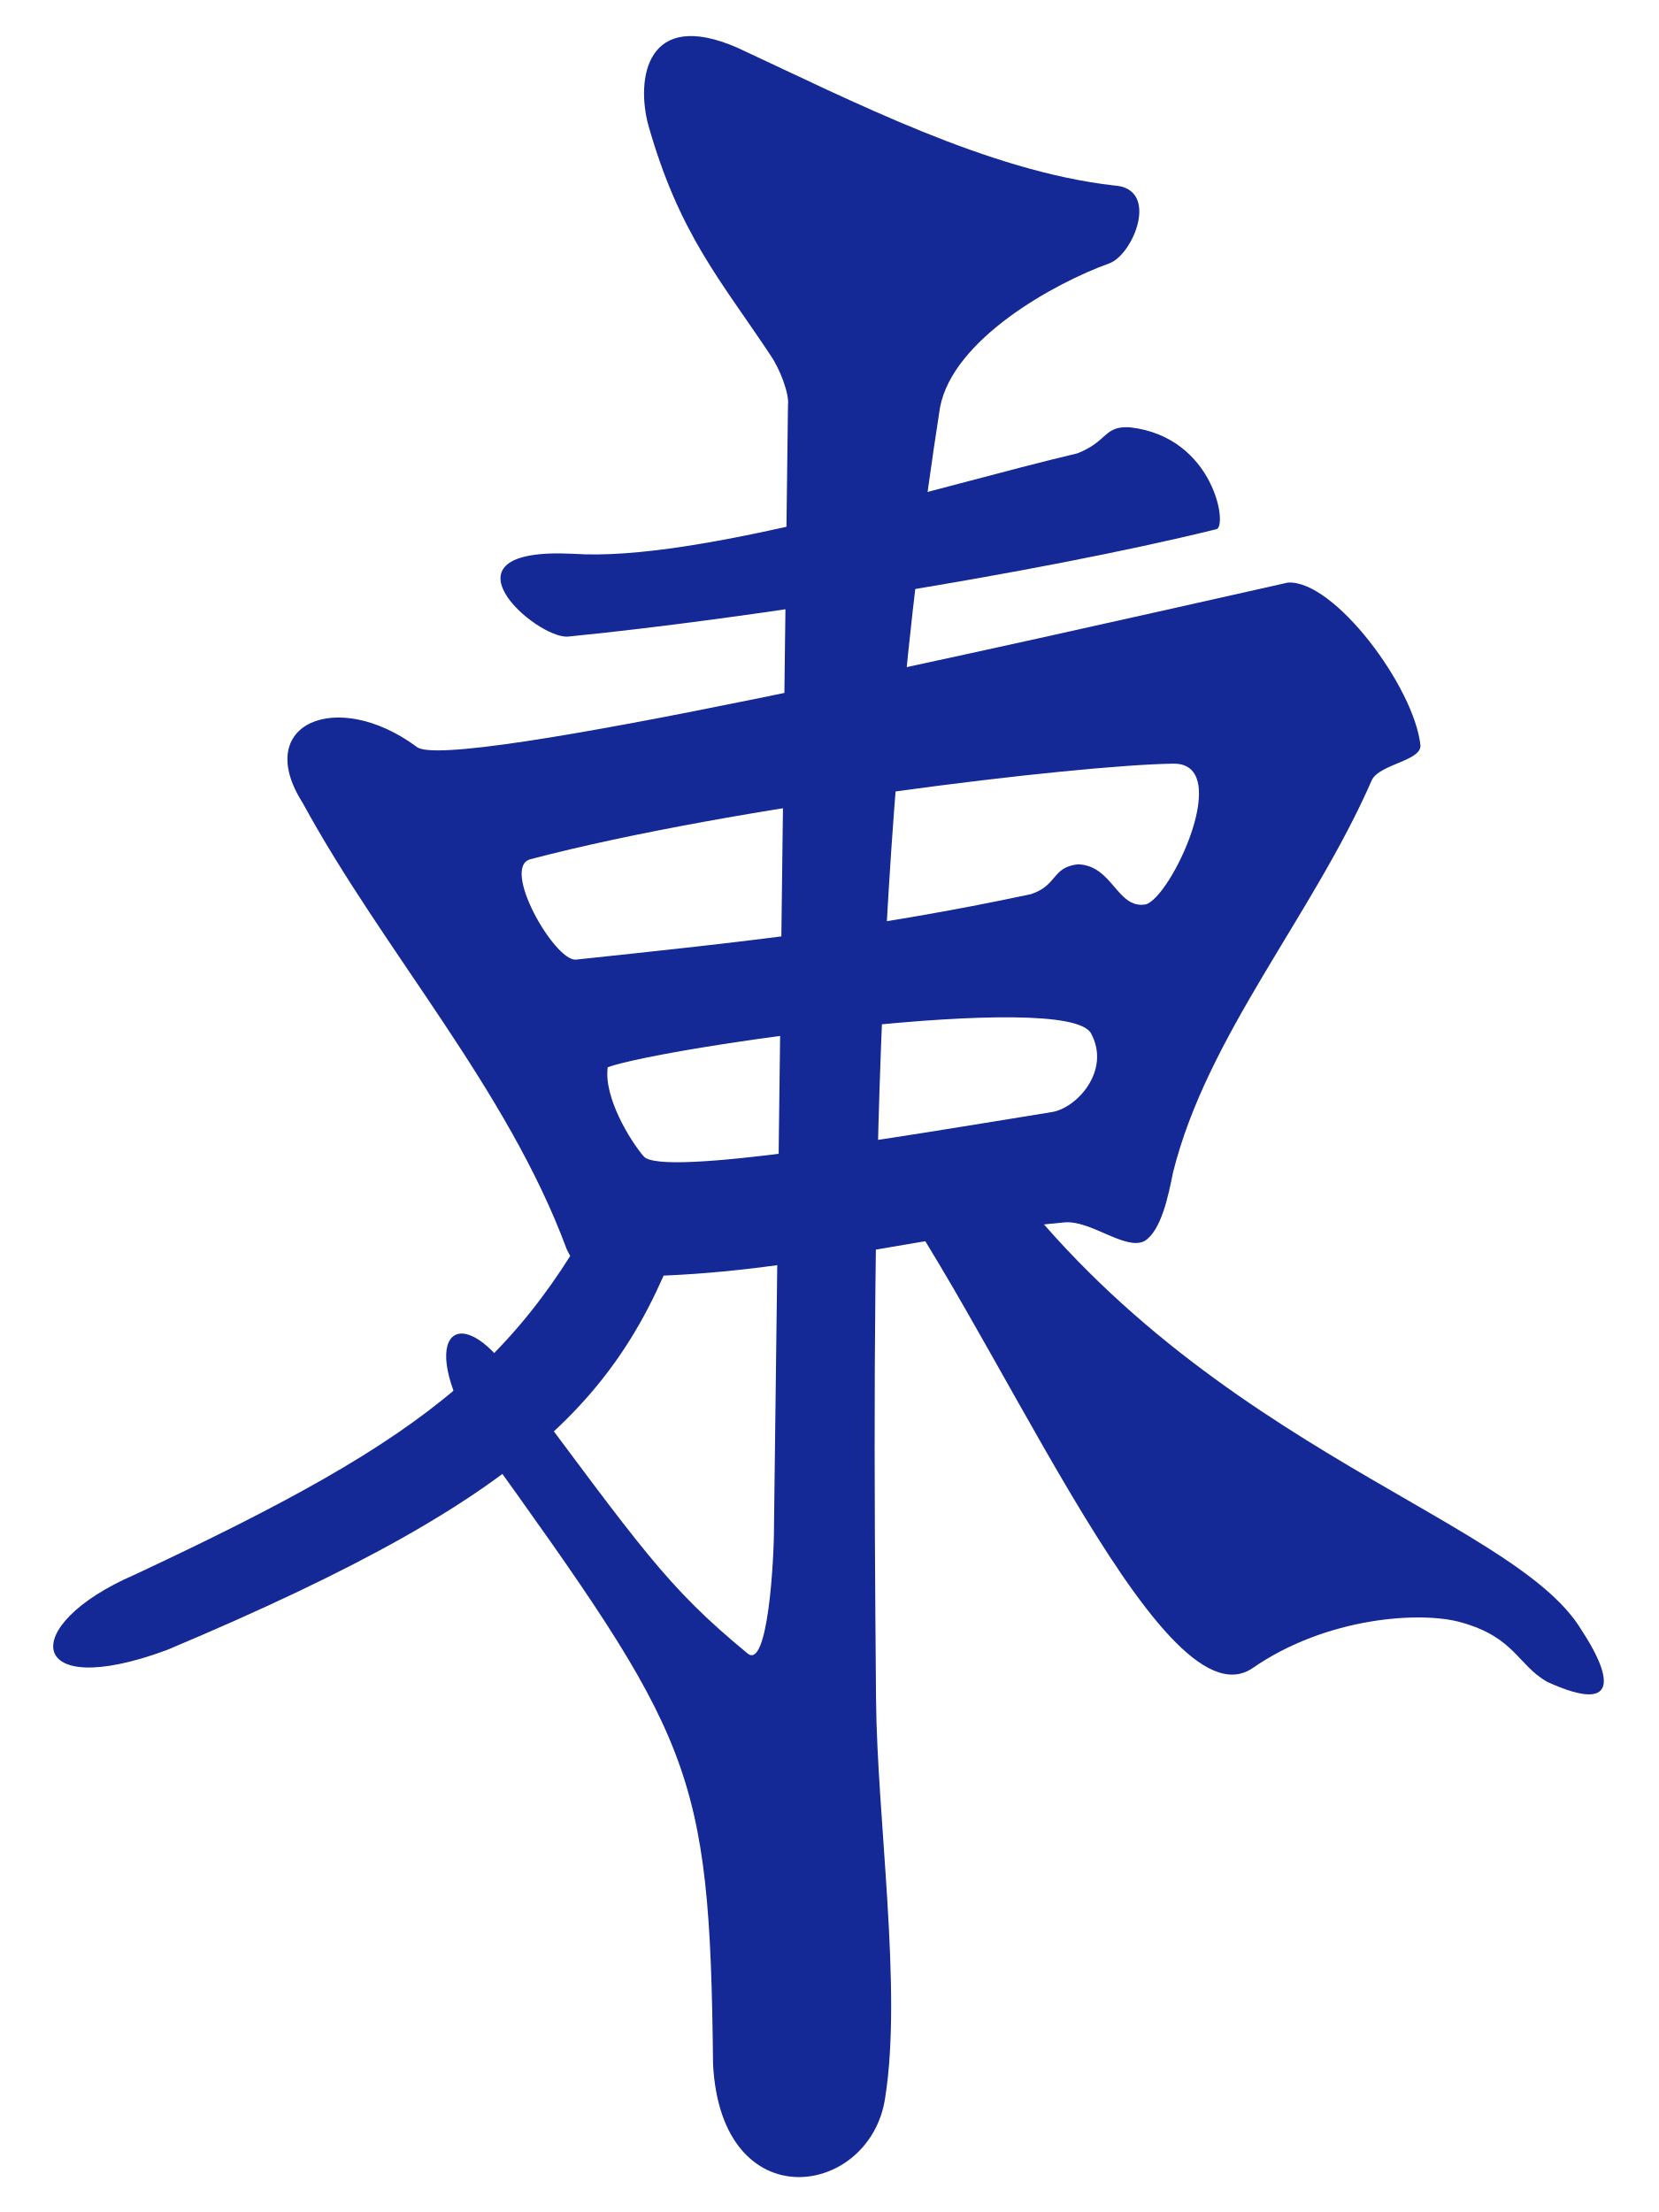
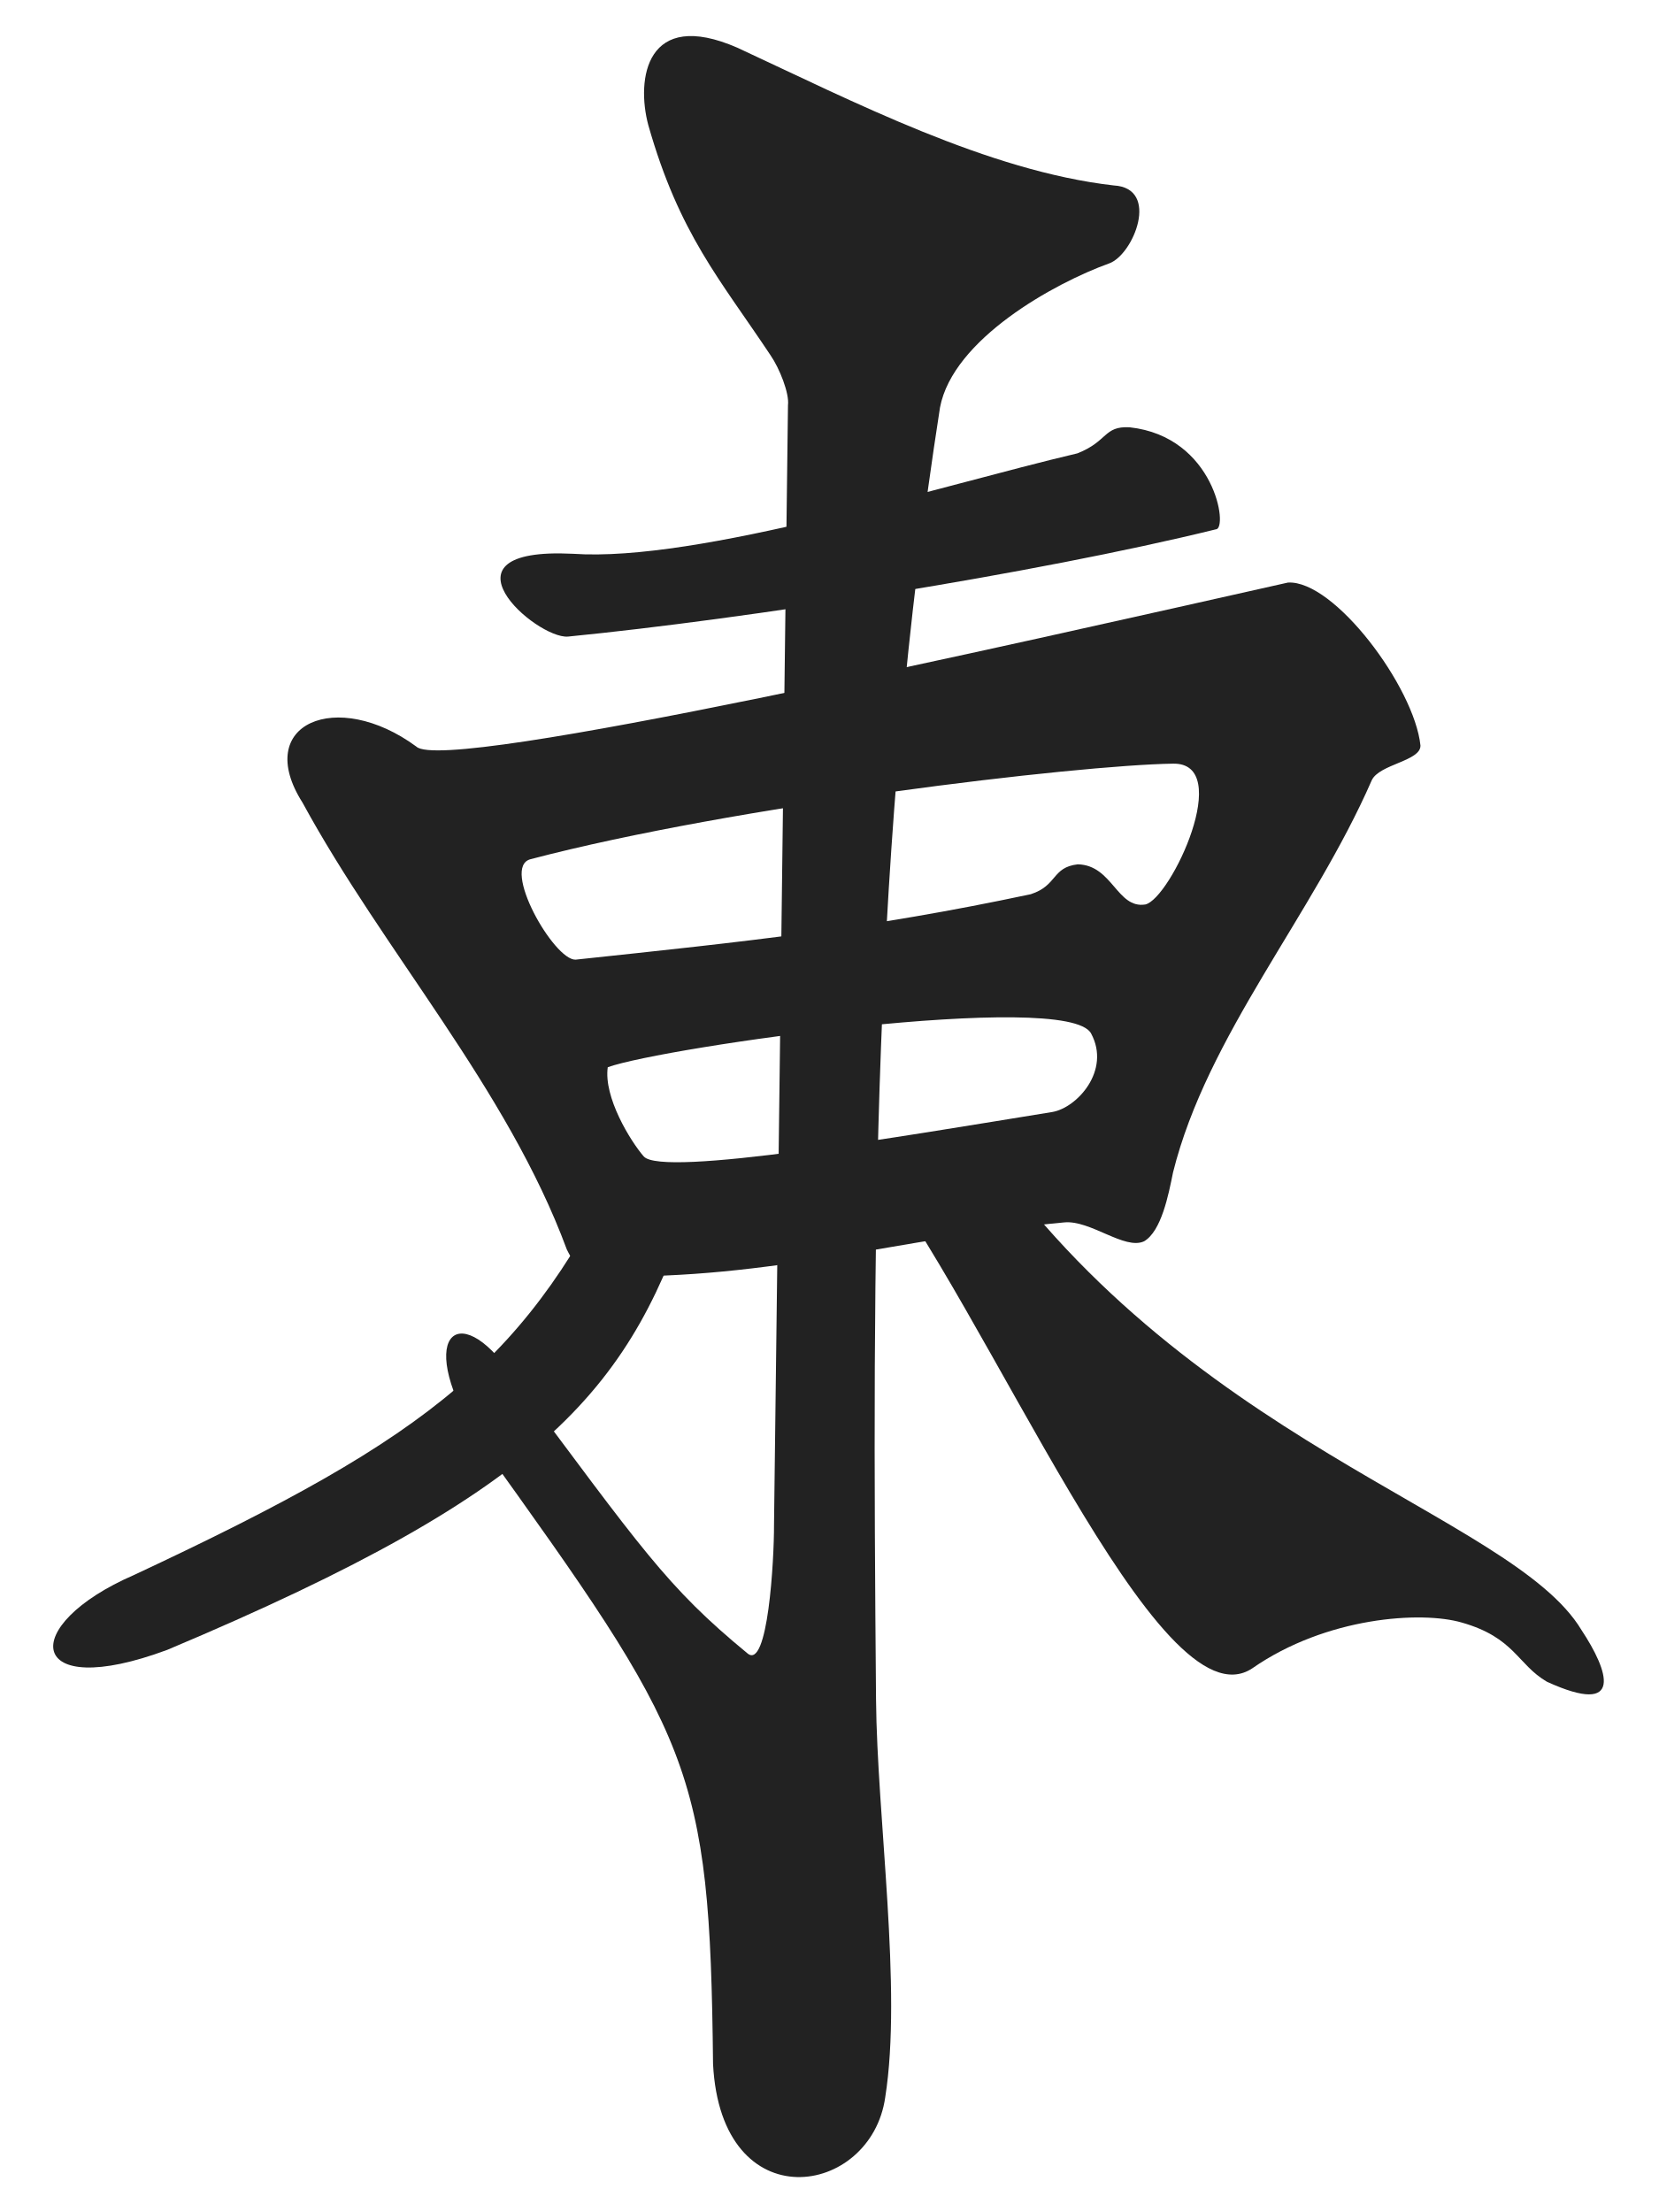
<svg xmlns="http://www.w3.org/2000/svg" xmlns:ns1="http://www.openswatchbook.org/uri/2009/osb" width="300" height="400" viewBox="0 0 300 400" id="svg2" version="1.1">
  <defs id="defs4">
    <linearGradient id="linearGradient10055" ns1:paint="solid">
      <stop style="stop-color:#000000;stop-opacity:1;" offset="0" id="stop10057" />
    </linearGradient>
    <marker orient="auto" refY="0" refX="0" id="Arrow1Lstart" style="overflow:visible">
      <path id="path4978" d="M 0,0 5,-5 -12.5,0 5,5 0,0 Z" style="fill:#000000;fill-opacity:1;fill-rule:evenodd;stroke:#ff5c00;stroke-width:1pt;stroke-opacity:1" transform="matrix(0.8,0,0,0.8,10,0)" />
    </marker>
    <clipPath clipPathUnits="userSpaceOnUse" id="clipPath4243">
      <circle style="opacity:1;fill:#000000;fill-opacity:0.297;fill-rule:nonzero;stroke:#000000;stroke-width:19.133;stroke-linecap:butt;stroke-linejoin:round;stroke-miterlimit:4;stroke-dasharray:none;stroke-dashoffset:0;stroke-opacity:1" id="circle4245" cx="-264.66" cy="-198.207" r="293.954" />
    </clipPath>
    <clipPath clipPathUnits="userSpaceOnUse" id="clipPath7847">
      <ellipse style="opacity:1;fill:#822600;fill-opacity:1;fill-rule:nonzero;stroke:none;stroke-width:12;stroke-linecap:round;stroke-linejoin:round;stroke-miterlimit:4;stroke-dasharray:none;stroke-dashoffset:0;stroke-opacity:1" id="ellipse7849" cx="394" cy="552.362" rx="349.495" ry="216" />
    </clipPath>
    <clipPath clipPathUnits="userSpaceOnUse" id="clipPath4243-1">
      <circle style="opacity:1;fill:#000000;fill-opacity:0.297;fill-rule:nonzero;stroke:#000000;stroke-width:19.133;stroke-linecap:butt;stroke-linejoin:round;stroke-miterlimit:4;stroke-dasharray:none;stroke-dashoffset:0;stroke-opacity:1" id="circle4245-4" cx="-264.66" cy="-198.207" r="293.954" />
    </clipPath>
    <clipPath clipPathUnits="userSpaceOnUse" id="clipPath7876">
      <circle style="opacity:1;fill:#000000;fill-opacity:0.297;fill-rule:nonzero;stroke:#000000;stroke-width:19.133;stroke-linecap:butt;stroke-linejoin:round;stroke-miterlimit:4;stroke-dasharray:none;stroke-dashoffset:0;stroke-opacity:1" id="circle7878" cx="-264.66" cy="-198.207" r="293.954" />
    </clipPath>
    <clipPath clipPathUnits="userSpaceOnUse" id="clipPath14693">
      <rect style="opacity:1;fill:#a53c3c;fill-opacity:1;fill-rule:nonzero;stroke:none;stroke-width:8;stroke-linecap:round;stroke-linejoin:round;stroke-miterlimit:4;stroke-dasharray:none;stroke-dashoffset:0;stroke-opacity:1" id="rect14695" width="131.784" height="168.821" x="-332.596" y="383.498" rx="1.255" ry="3.751" transform="matrix(0.9993908,-0.03489951,0.03489951,0.9993908,0,0)" />
    </clipPath>
    <clipPath clipPathUnits="userSpaceOnUse" id="clipPath14952">
      <ellipse style="opacity:1;fill:#a53c3c;fill-opacity:1;fill-rule:nonzero;stroke:none;stroke-width:7;stroke-linecap:round;stroke-linejoin:round;stroke-miterlimit:4;stroke-dasharray:none;stroke-dashoffset:0;stroke-opacity:1" id="ellipse14954" cx="-271.344" cy="647.256" rx="69.057" ry="116.911" transform="matrix(0.9993908,-0.03489951,0.03489951,0.9993908,0,0)" />
    </clipPath>
  </defs>
  <g id="layer1" transform="translate(0,-652.3622)">
    <g id="g4182" transform="matrix(0.9007,0,0,0.9752898,22.48054,21.07939)">
-       <path id="path4169" d="M 233.625,755.291 C 178.134,766.78 64.371,790.799 58.64,785.711 42.658,774.837 25.686,781.453 35.789,796.111 c 16.24,27.58 41.083,52.953 53.054,82.844 2.288,4.335 4.578,5.01 6.867,4.976 34.894,0.598 59.617,-7.137 92.96,-10 5.246,-0.506 12.18,5.197 16.078,3.494 3.452,-1.88 4.889,-8.567 5.799,-12.759 6.859,-25.415 28.052,-47.677 39.896,-72.713 1.505,-2.995 9.845,-3.55 9.782,-6.44 -1.219,-10.817 -17.303,-30.706 -26.6,-30.221 z m -23.139,33.579 c 12.462,-0.305 -0.399,25.045 -5.502,26.11 -5.684,0.835 -6.59,-7.302 -13.557,-7.446 -5.234,0.549 -4.043,3.931 -9.439,5.541 -32.92,6.465 -57.052,8.76 -91.401,12.136 -4.333,0.109 -15.065,-17.222 -9.014,-18.63 40.941,-9.937 109.784,-17.444 128.913,-17.711 z m -16.389,50.027 c 4.014,6.868 -2.844,13.8 -7.809,14.564 -30.193,4.515 -78.254,12.147 -82.007,8.231 -2.669,-2.844 -8.083,-10.979 -7.222,-16.538 11.136,-3.716 92.3,-14.424 97.038,-6.257 z" style="fill:#142896;fill-opacity:1;fill-rule:evenodd;stroke:none;stroke-width:1px;stroke-linecap:butt;stroke-linejoin:miter;stroke-opacity:1" />
-       <path id="path4165" d="m 123.101,656.13 c -18.371,-7.401 -20.372,5.832 -17.903,14.338 6.213,20.201 14.429,28.632 24.539,42.678 1.805,2.418 3.809,7.059 3.505,9.271 l -2.803,207.597 c 0.025,6.498 -1.224,27.055 -5.337,23.814 -16.257,-12.357 -21.171,-19.293 -47.245,-51.546 -11.141,-14.929 -19.889,-6.944 -6.366,12.591 42.459,54.624 46.079,59.834 46.707,115.107 1.624,29.179 31.759,24.649 34.572,6.138 3.43,-19.972 -1.647,-51.783 -1.85,-73.762 -0.774,-84.028 -0.859,-158.338 12.845,-239.533 2.594,-12.667 22.99,-23.066 33.975,-26.711 4.866,-1.62 10.287,-13.974 0.9,-14.452 -25.18,-2.649 -52.283,-15.551 -75.539,-25.529 z" style="fill:#142896;fill-opacity:1;fill-rule:evenodd;stroke:none;stroke-width:1px;stroke-linecap:butt;stroke-linejoin:miter;stroke-opacity:1" />
-       <path id="path4167" d="m 90.059,749.955 c -28.498,-1.307 -7.408,15.787 -1.003,15.355 35.469,-3.222 93.935,-11.665 130.103,-19.89 2.502,-0.078 -0.191,-17.19 -17.338,-18.919 -5.213,-0.255 -4.317,2.601 -10.479,4.835 -27.633,6.002 -76.156,20.221 -101.282,18.619 z" style="fill:#142896;fill-opacity:1;fill-rule:evenodd;stroke:none;stroke-width:1px;stroke-linecap:butt;stroke-linejoin:miter;stroke-opacity:1" />
-       <path id="path4178" d="M 101.079,860.475 C 81.039,899.283 62.612,913.101 1.983,939.286 -21.477,948.679 -19.805,962.939 8.627,953.182 85.796,923.195 101.979,904.475 114.563,868.129 Z" style="fill:#142896;fill-opacity:1;fill-rule:evenodd;stroke:none;stroke-width:1px;stroke-linecap:butt;stroke-linejoin:miter;stroke-opacity:1" />
-       <path id="path4180" d="m 148.904,861.237 c 24.812,28.939 58.744,106.953 77.56,95.367 14.853,-9.54 33.95,-10.668 42.066,-8.482 10.623,2.799 11.134,7.755 17.08,10.97 15.635,6.588 12.364,-2.021 6.937,-9.595 -14.043,-21.6 -80.571,-34.668 -122.31,-92.571 z" style="fill:#142896;fill-opacity:1;fill-rule:evenodd;stroke:none;stroke-width:1px;stroke-linecap:butt;stroke-linejoin:miter;stroke-opacity:1" />
+       <path id="path4169" d="M 233.625,755.291 C 178.134,766.78 64.371,790.799 58.64,785.711 42.658,774.837 25.686,781.453 35.789,796.111 c 16.24,27.58 41.083,52.953 53.054,82.844 2.288,4.335 4.578,5.01 6.867,4.976 34.894,0.598 59.617,-7.137 92.96,-10 5.246,-0.506 12.18,5.197 16.078,3.494 3.452,-1.88 4.889,-8.567 5.799,-12.759 6.859,-25.415 28.052,-47.677 39.896,-72.713 1.505,-2.995 9.845,-3.55 9.782,-6.44 -1.219,-10.817 -17.303,-30.706 -26.6,-30.221 z m -23.139,33.579 c 12.462,-0.305 -0.399,25.045 -5.502,26.11 -5.684,0.835 -6.59,-7.302 -13.557,-7.446 -5.234,0.549 -4.043,3.931 -9.439,5.541 -32.92,6.465 -57.052,8.76 -91.401,12.136 -4.333,0.109 -15.065,-17.222 -9.014,-18.63 40.941,-9.937 109.784,-17.444 128.913,-17.711 z m -16.389,50.027 c 4.014,6.868 -2.844,13.8 -7.809,14.564 -30.193,4.515 -78.254,12.147 -82.007,8.231 -2.669,-2.844 -8.083,-10.979 -7.222,-16.538 11.136,-3.716 92.3,-14.424 97.038,-6.257 z" style="fill:#222;fill-opacity:1;fill-rule:evenodd;stroke:none;stroke-width:1px;stroke-linecap:butt;stroke-linejoin:miter;stroke-opacity:1" />
+       <path id="path4165" d="m 123.101,656.13 c -18.371,-7.401 -20.372,5.832 -17.903,14.338 6.213,20.201 14.429,28.632 24.539,42.678 1.805,2.418 3.809,7.059 3.505,9.271 l -2.803,207.597 c 0.025,6.498 -1.224,27.055 -5.337,23.814 -16.257,-12.357 -21.171,-19.293 -47.245,-51.546 -11.141,-14.929 -19.889,-6.944 -6.366,12.591 42.459,54.624 46.079,59.834 46.707,115.107 1.624,29.179 31.759,24.649 34.572,6.138 3.43,-19.972 -1.647,-51.783 -1.85,-73.762 -0.774,-84.028 -0.859,-158.338 12.845,-239.533 2.594,-12.667 22.99,-23.066 33.975,-26.711 4.866,-1.62 10.287,-13.974 0.9,-14.452 -25.18,-2.649 -52.283,-15.551 -75.539,-25.529 z" style="fill:#222;fill-opacity:1;fill-rule:evenodd;stroke:none;stroke-width:1px;stroke-linecap:butt;stroke-linejoin:miter;stroke-opacity:1" />
+       <path id="path4167" d="m 90.059,749.955 c -28.498,-1.307 -7.408,15.787 -1.003,15.355 35.469,-3.222 93.935,-11.665 130.103,-19.89 2.502,-0.078 -0.191,-17.19 -17.338,-18.919 -5.213,-0.255 -4.317,2.601 -10.479,4.835 -27.633,6.002 -76.156,20.221 -101.282,18.619 z" style="fill:#222;fill-opacity:1;fill-rule:evenodd;stroke:none;stroke-width:1px;stroke-linecap:butt;stroke-linejoin:miter;stroke-opacity:1" />
+       <path id="path4178" d="M 101.079,860.475 C 81.039,899.283 62.612,913.101 1.983,939.286 -21.477,948.679 -19.805,962.939 8.627,953.182 85.796,923.195 101.979,904.475 114.563,868.129 Z" style="fill:#222;fill-opacity:1;fill-rule:evenodd;stroke:none;stroke-width:1px;stroke-linecap:butt;stroke-linejoin:miter;stroke-opacity:1" />
+       <path id="path4180" d="m 148.904,861.237 c 24.812,28.939 58.744,106.953 77.56,95.367 14.853,-9.54 33.95,-10.668 42.066,-8.482 10.623,2.799 11.134,7.755 17.08,10.97 15.635,6.588 12.364,-2.021 6.937,-9.595 -14.043,-21.6 -80.571,-34.668 -122.31,-92.571 z" style="fill:#222;fill-opacity:1;fill-rule:evenodd;stroke:none;stroke-width:1px;stroke-linecap:butt;stroke-linejoin:miter;stroke-opacity:1" />
    </g>
  </g>
</svg>
